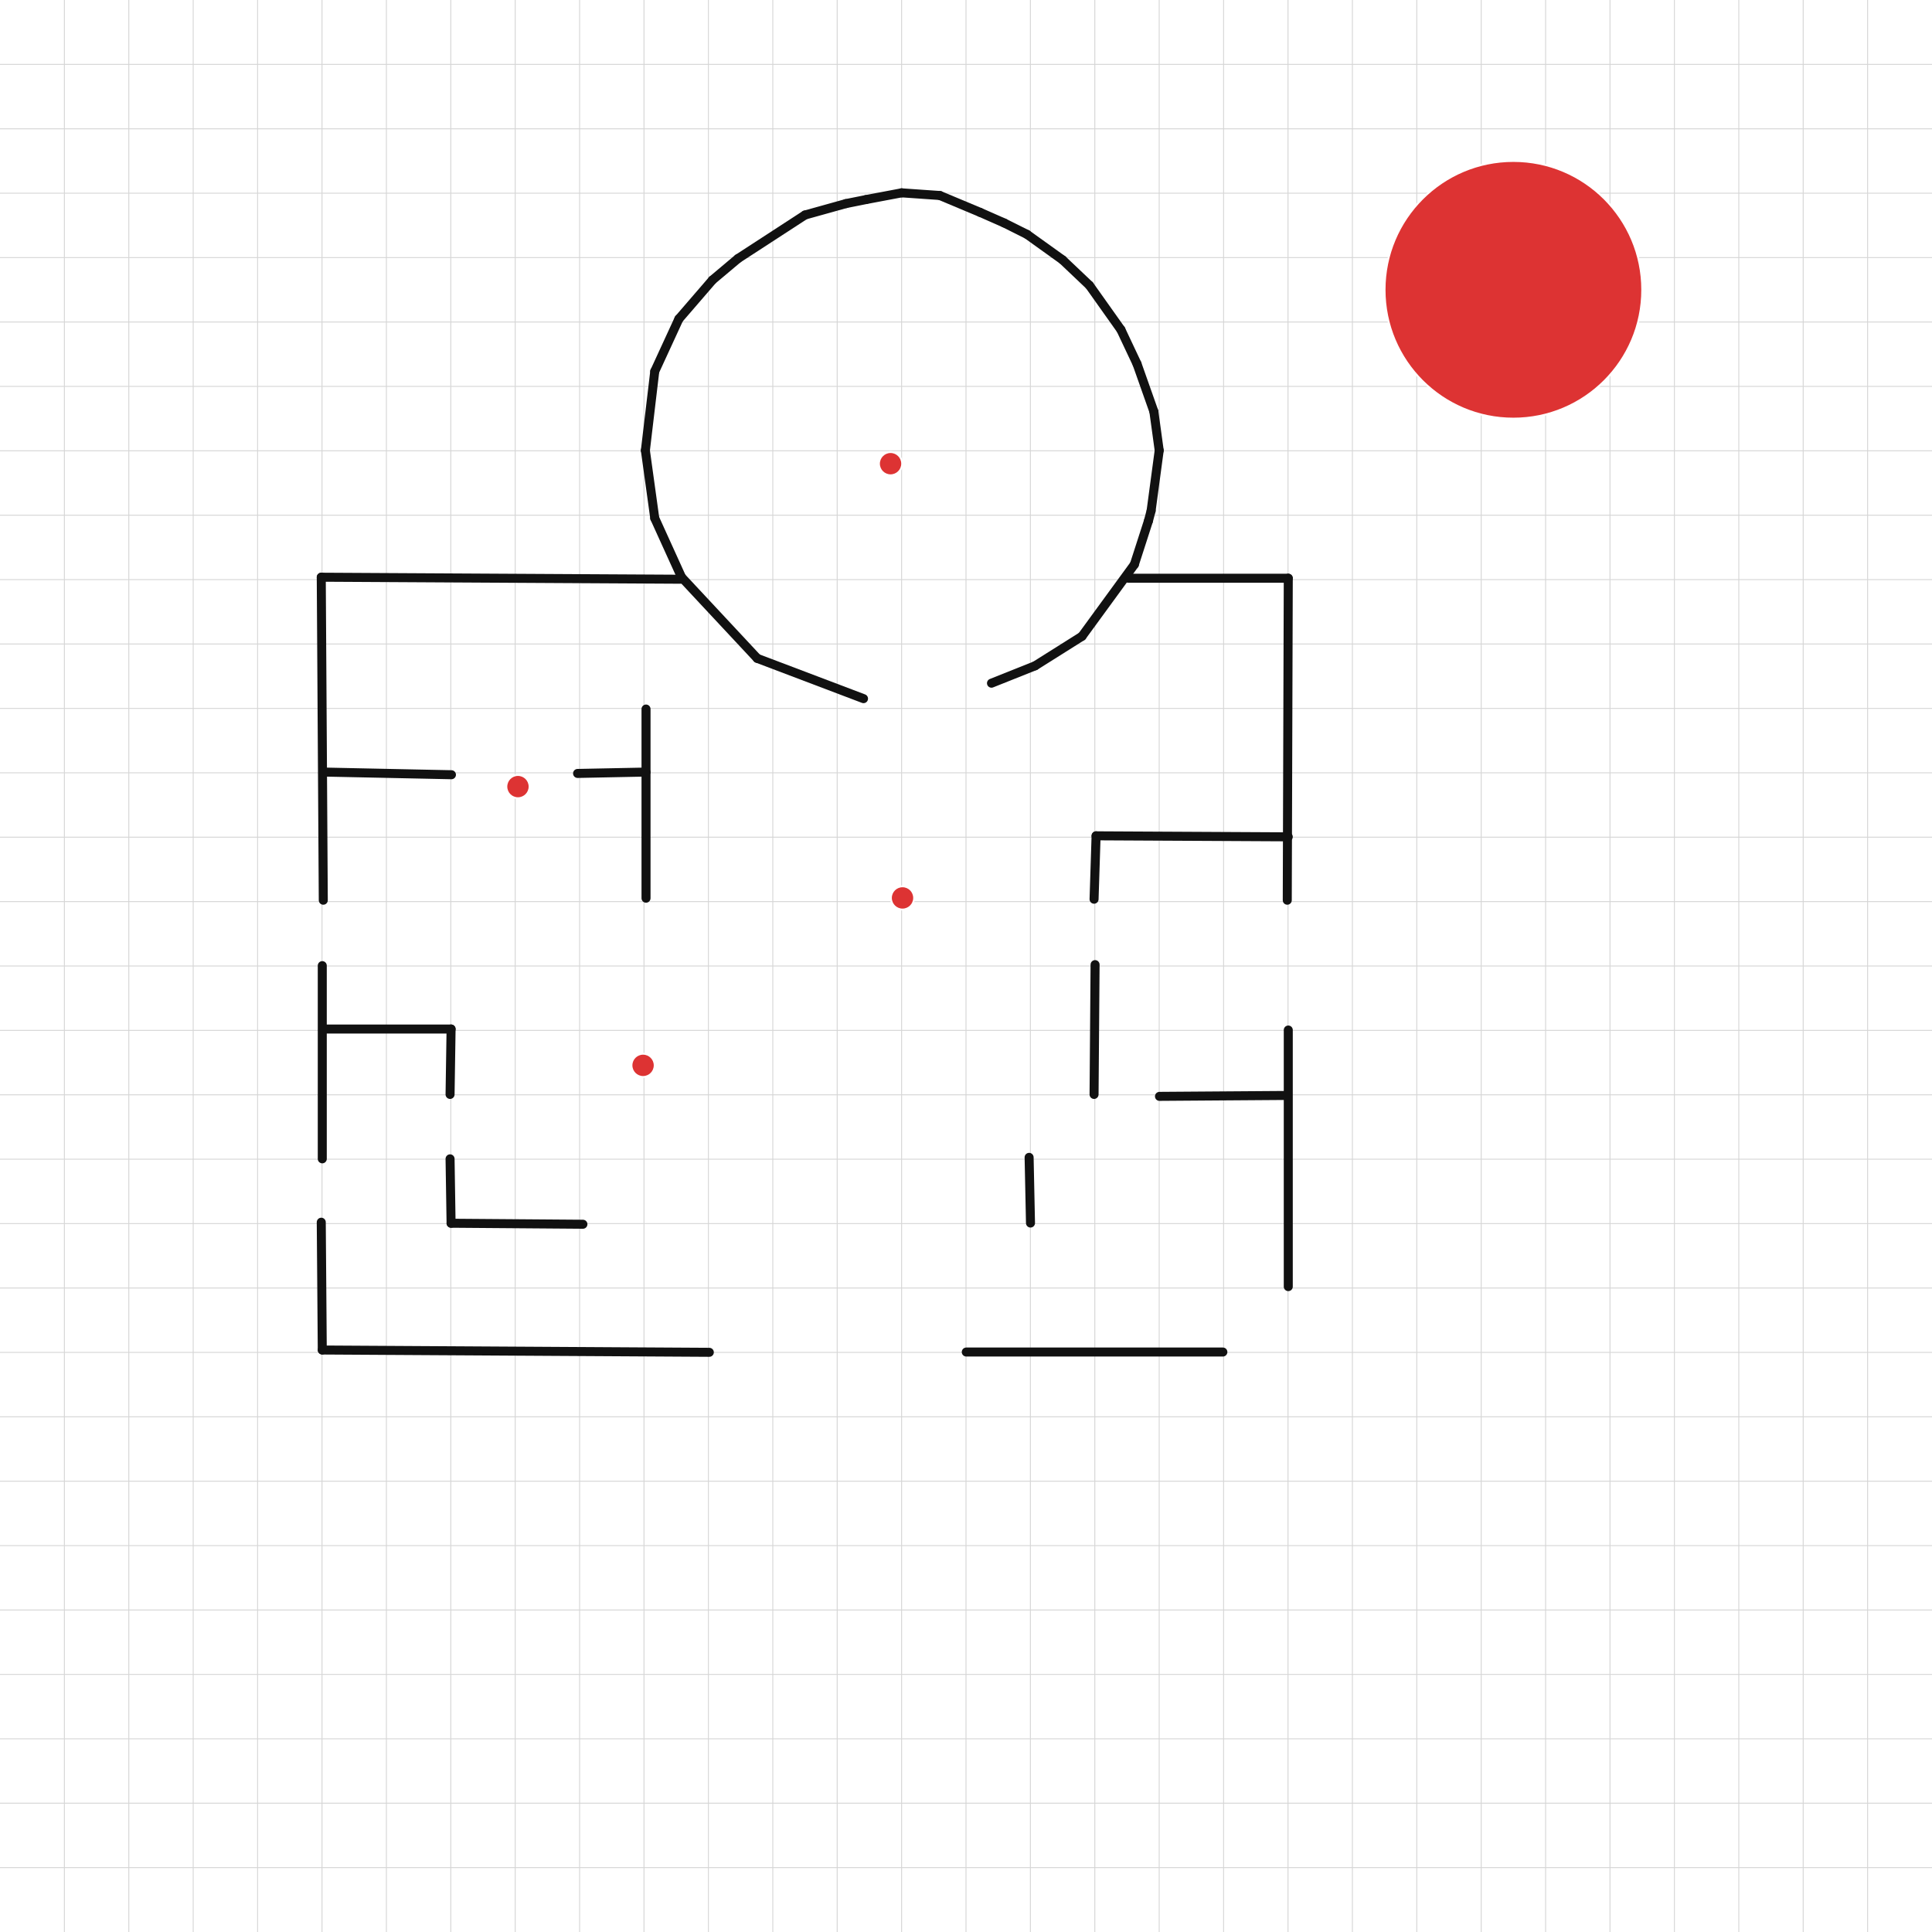
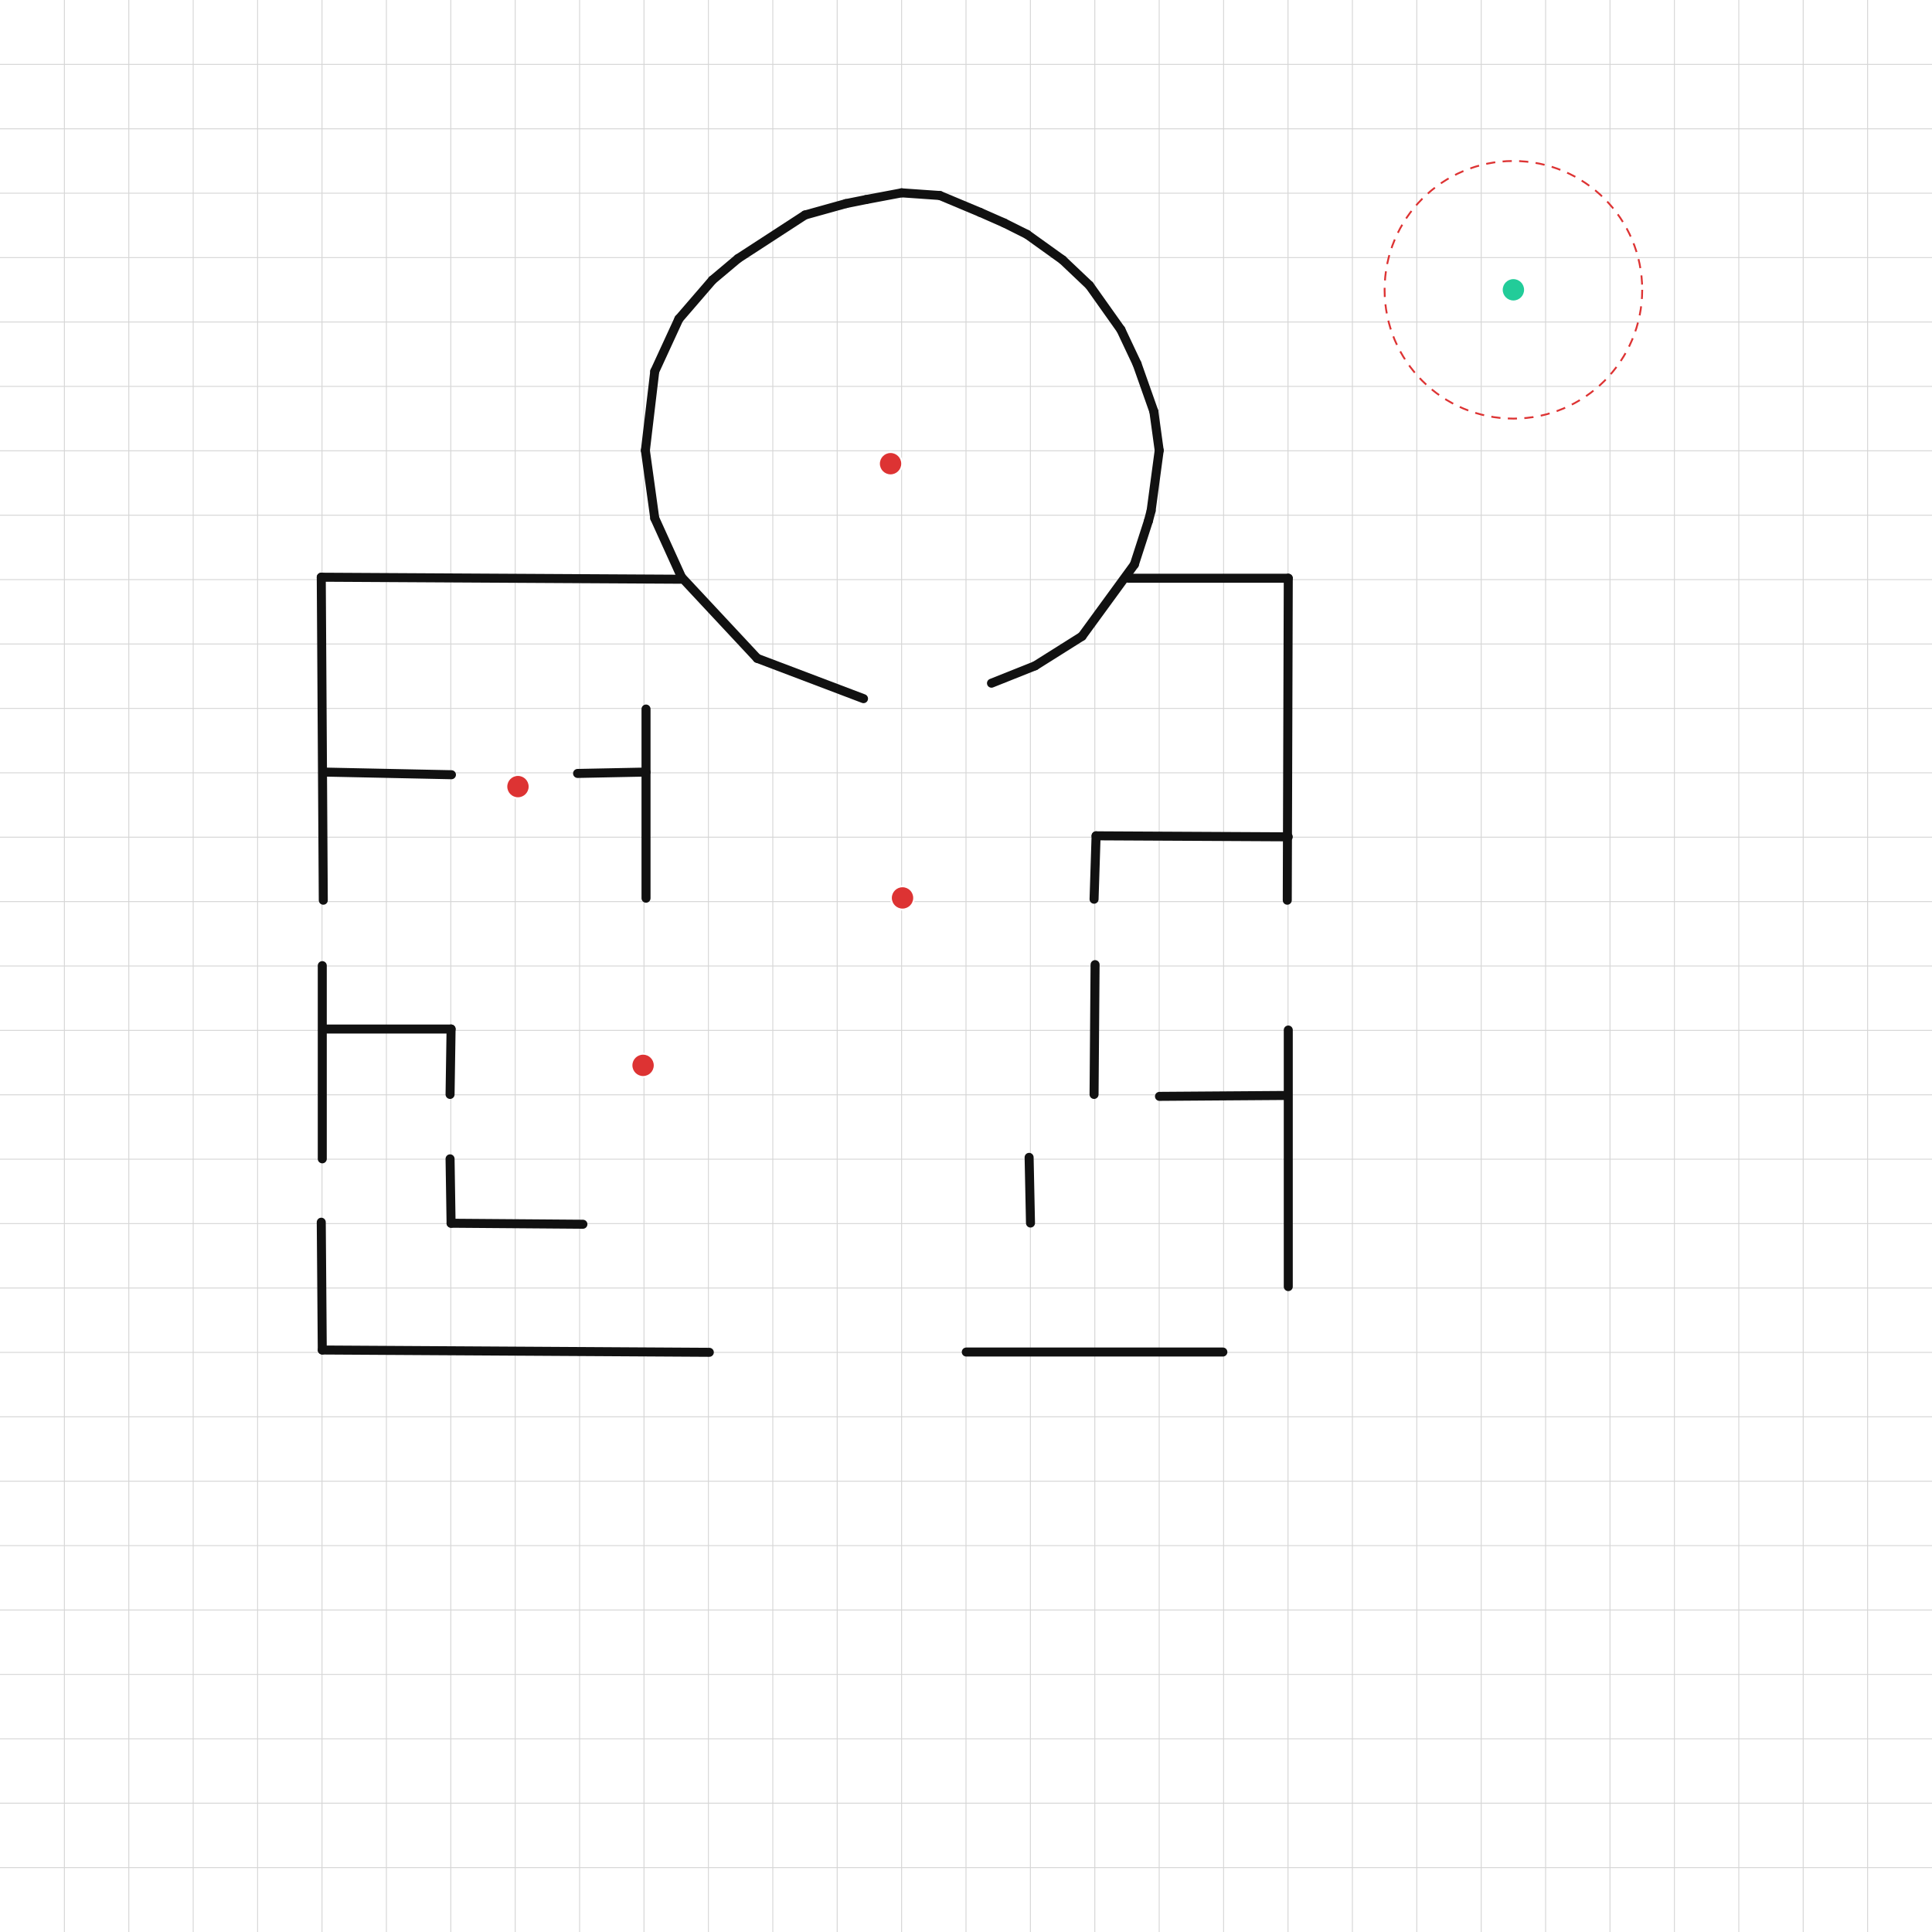
- <svg xmlns="http://www.w3.org/2000/svg" viewBox="0 0 2100 2100" width="2100" height="2100" data-set="3e7a11f9-613a-4028-bb1d-7591e878a954" data-version="1" data-squares="30" data-feet-per-square="5">
+ <svg xmlns="http://www.w3.org/2000/svg" viewBox="0 0 2100 2100" width="2100" height="2100" data-set="3e7a11f9-613a-4028-bb1d-7591e878a954" data-version="2" data-squares="30" data-feet-per-square="5">
  <rect width="2100" height="2100" fill="#ffffff" />
  <g id="grid" stroke="#d6d6d6" stroke-width="1" fill="none">
    <line x1="70" y1="0" x2="70" y2="2100" />
    <line x1="140" y1="0" x2="140" y2="2100" />
    <line x1="210" y1="0" x2="210" y2="2100" />
    <line x1="280" y1="0" x2="280" y2="2100" />
    <line x1="350" y1="0" x2="350" y2="2100" />
    <line x1="420" y1="0" x2="420" y2="2100" />
    <line x1="490" y1="0" x2="490" y2="2100" />
    <line x1="560" y1="0" x2="560" y2="2100" />
    <line x1="630" y1="0" x2="630" y2="2100" />
    <line x1="700" y1="0" x2="700" y2="2100" />
    <line x1="770" y1="0" x2="770" y2="2100" />
    <line x1="840" y1="0" x2="840" y2="2100" />
    <line x1="910" y1="0" x2="910" y2="2100" />
    <line x1="980" y1="0" x2="980" y2="2100" />
    <line x1="1050" y1="0" x2="1050" y2="2100" />
    <line x1="1120" y1="0" x2="1120" y2="2100" />
    <line x1="1190" y1="0" x2="1190" y2="2100" />
    <line x1="1260" y1="0" x2="1260" y2="2100" />
    <line x1="1330" y1="0" x2="1330" y2="2100" />
    <line x1="1400" y1="0" x2="1400" y2="2100" />
    <line x1="1470" y1="0" x2="1470" y2="2100" />
    <line x1="1540" y1="0" x2="1540" y2="2100" />
    <line x1="1610" y1="0" x2="1610" y2="2100" />
    <line x1="1680" y1="0" x2="1680" y2="2100" />
    <line x1="1750" y1="0" x2="1750" y2="2100" />
    <line x1="1820" y1="0" x2="1820" y2="2100" />
    <line x1="1890" y1="0" x2="1890" y2="2100" />
    <line x1="1960" y1="0" x2="1960" y2="2100" />
    <line x1="2030" y1="0" x2="2030" y2="2100" />
    <line x1="0" y1="70" x2="2100" y2="70" />
    <line x1="0" y1="140" x2="2100" y2="140" />
    <line x1="0" y1="210" x2="2100" y2="210" />
    <line x1="0" y1="280" x2="2100" y2="280" />
    <line x1="0" y1="350" x2="2100" y2="350" />
    <line x1="0" y1="420" x2="2100" y2="420" />
    <line x1="0" y1="490" x2="2100" y2="490" />
    <line x1="0" y1="560" x2="2100" y2="560" />
    <line x1="0" y1="630" x2="2100" y2="630" />
    <line x1="0" y1="700" x2="2100" y2="700" />
    <line x1="0" y1="770" x2="2100" y2="770" />
    <line x1="0" y1="840" x2="2100" y2="840" />
    <line x1="0" y1="910" x2="2100" y2="910" />
    <line x1="0" y1="980" x2="2100" y2="980" />
    <line x1="0" y1="1050" x2="2100" y2="1050" />
    <line x1="0" y1="1120" x2="2100" y2="1120" />
    <line x1="0" y1="1190" x2="2100" y2="1190" />
    <line x1="0" y1="1260" x2="2100" y2="1260" />
    <line x1="0" y1="1330" x2="2100" y2="1330" />
    <line x1="0" y1="1400" x2="2100" y2="1400" />
    <line x1="0" y1="1470" x2="2100" y2="1470" />
    <line x1="0" y1="1540" x2="2100" y2="1540" />
    <line x1="0" y1="1610" x2="2100" y2="1610" />
    <line x1="0" y1="1680" x2="2100" y2="1680" />
    <line x1="0" y1="1750" x2="2100" y2="1750" />
    <line x1="0" y1="1820" x2="2100" y2="1820" />
    <line x1="0" y1="1890" x2="2100" y2="1890" />
    <line x1="0" y1="1960" x2="2100" y2="1960" />
    <line x1="0" y1="2030" x2="2100" y2="2030" />
  </g>
  <g id="difficult" fill="#f3e3b8" stroke="none" />
  <g id="fences" stroke="#8a5a2b" stroke-width="5.9" stroke-dasharray="14,10.5" stroke-linecap="butt" />
  <g id="walls" stroke="#111111" stroke-width="9.8" stroke-linecap="round">
    <line x1="1120.1" y1="1329.4" x2="1118.6" y2="1258" />
    <line x1="351.4" y1="978.5" x2="349.2" y2="627.4" />
    <line x1="349.2" y1="627.4" x2="739.7" y2="629.6" />
    <line x1="350.3" y1="1259.6" x2="350.3" y2="1049.6" />
    <line x1="771" y1="1469.9" x2="350.3" y2="1467.4" />
    <line x1="350.3" y1="1467.4" x2="349.2" y2="1328.5" />
    <line x1="1329.2" y1="1469.6" x2="1050.3" y2="1469.6" />
    <line x1="1400.3" y1="1119.6" x2="1400.3" y2="1398.5" />
    <line x1="1226.4" y1="628.5" x2="1400.3" y2="628.5" />
    <line x1="1400.3" y1="628.5" x2="1399.2" y2="978.5" />
    <line x1="1260.3" y1="1191.7" x2="1399.2" y2="1190.7" />
    <line x1="1190.3" y1="1048.5" x2="1189.2" y2="1189.6" />
    <line x1="1400.3" y1="909.6" x2="1191.4" y2="908.5" />
    <line x1="1191.4" y1="908.5" x2="1189.2" y2="977.4" />
    <line x1="489.2" y1="1189.6" x2="490.3" y2="1118.5" />
    <line x1="490.3" y1="1118.5" x2="352.5" y2="1118.5" />
    <line x1="633.6" y1="1330.7" x2="490.3" y2="1329.6" />
    <line x1="490.3" y1="1329.6" x2="489.2" y2="1259.6" />
    <line x1="702.2" y1="839.2" x2="627.8" y2="840.7" />
    <line x1="702.2" y1="770.7" x2="702.2" y2="976.3" />
    <line x1="352.2" y1="839.2" x2="490.7" y2="842.1" />
    <line x1="938.6" y1="759.4" x2="823.1" y2="715.6" />
    <line x1="823.1" y1="715.6" x2="740.8" y2="627.4" />
    <line x1="740.8" y1="627.4" x2="711.7" y2="563.3" />
    <line x1="711.7" y1="563.3" x2="701.5" y2="489.6" />
    <line x1="701.5" y1="489.6" x2="711.7" y2="403.6" />
    <line x1="711.7" y1="403.6" x2="737.9" y2="346.7" />
    <line x1="737.9" y1="346.7" x2="774.4" y2="304.4" />
    <line x1="774.4" y1="304.4" x2="802.1" y2="281.1" />
    <line x1="802.1" y1="281.1" x2="875" y2="233.7" />
    <line x1="875" y1="233.7" x2="919.5" y2="221.3" />
    <line x1="919.5" y1="221.3" x2="941.4" y2="216.9" />
    <line x1="941.4" y1="216.9" x2="980" y2="209.6" />
    <line x1="980" y1="209.6" x2="1021.6" y2="212.5" />
    <line x1="1021.6" y1="212.5" x2="1065.3" y2="230.8" />
    <line x1="1065.3" y1="230.8" x2="1091.6" y2="242.4" />
    <line x1="1091.6" y1="242.4" x2="1116.4" y2="254.8" />
    <line x1="1116.4" y1="254.8" x2="1155" y2="282.5" />
    <line x1="1155" y1="282.5" x2="1184.2" y2="310.2" />
    <line x1="1184.2" y1="310.2" x2="1218.4" y2="358.4" />
    <line x1="1218.4" y1="358.4" x2="1235.9" y2="395.5" />
    <line x1="1235.9" y1="395.5" x2="1254.2" y2="447.3" />
    <line x1="1254.2" y1="447.3" x2="1260" y2="489.6" />
    <line x1="1260" y1="489.6" x2="1251.2" y2="555.2" />
    <line x1="1251.2" y1="555.2" x2="1248.3" y2="566.2" />
    <line x1="1248.3" y1="566.2" x2="1233" y2="613.6" />
    <line x1="1233" y1="613.6" x2="1176.1" y2="691.6" />
    <line x1="1176.1" y1="691.6" x2="1125.1" y2="723.7" />
    <line x1="1125.1" y1="723.7" x2="1077.7" y2="742.6" />
  </g>
  <g id="doors" stroke="#2f8f4e" stroke-width="7.8" stroke-linecap="butt" />
  <g id="pins" fill="#d33" stroke="#ffffff" stroke-width="2">
    <g data-name="start">
-       <circle cx="1645" cy="315" r="12.6" class="start" />
-       <circle cx="1645" cy="315" r="140" class="area" />
+       <circle cx="1645" cy="315" r="12.6" class="start" fill="#2c9" />
+       <circle cx="1645" cy="315" r="140" class="area" fill="none" stroke="#d33" stroke-width="2" stroke-dasharray="10,8" />
    </g>
    <g data-name="tower-ruin">
      <circle cx="968" cy="504" r="12.6" />
    </g>
    <g data-name="kost-tent">
      <circle cx="699" cy="1158" r="12.6" />
    </g>
    <g data-name="old-well">
      <circle cx="981" cy="976" r="12.6" />
    </g>
    <g data-name="wall-gaps">
      <circle cx="563" cy="855" r="12.6" />
    </g>
  </g>
</svg>
